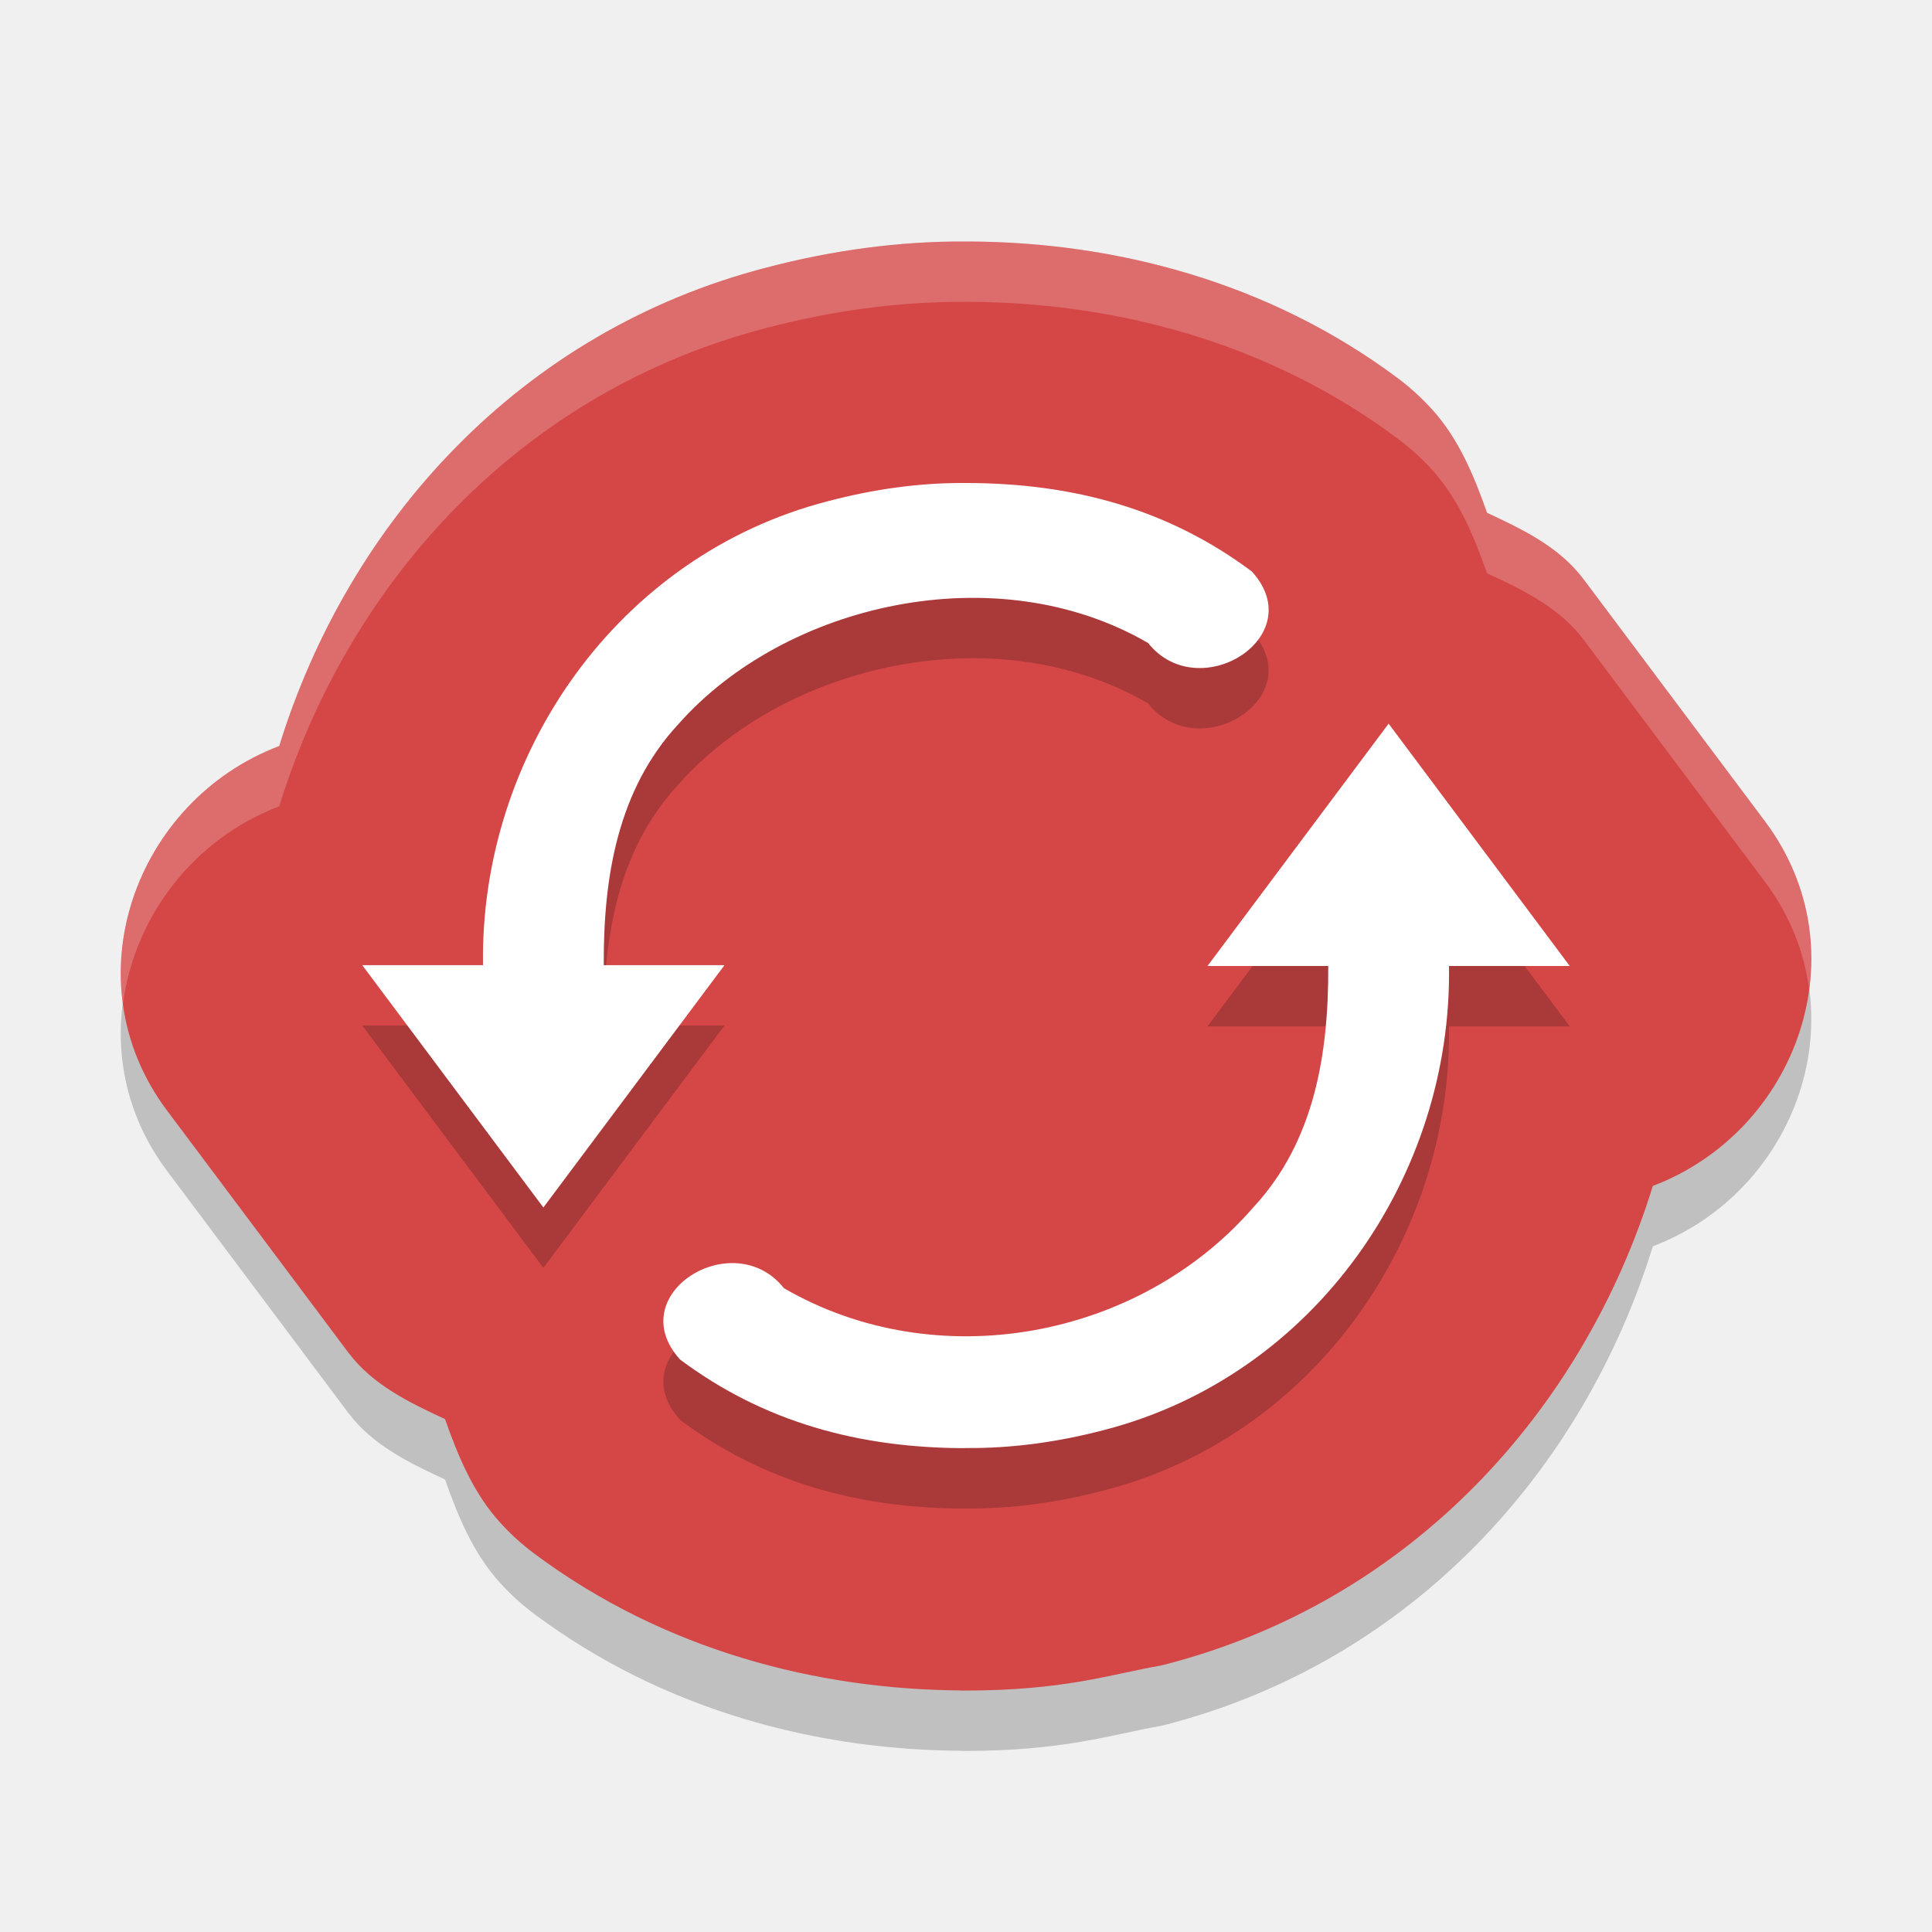
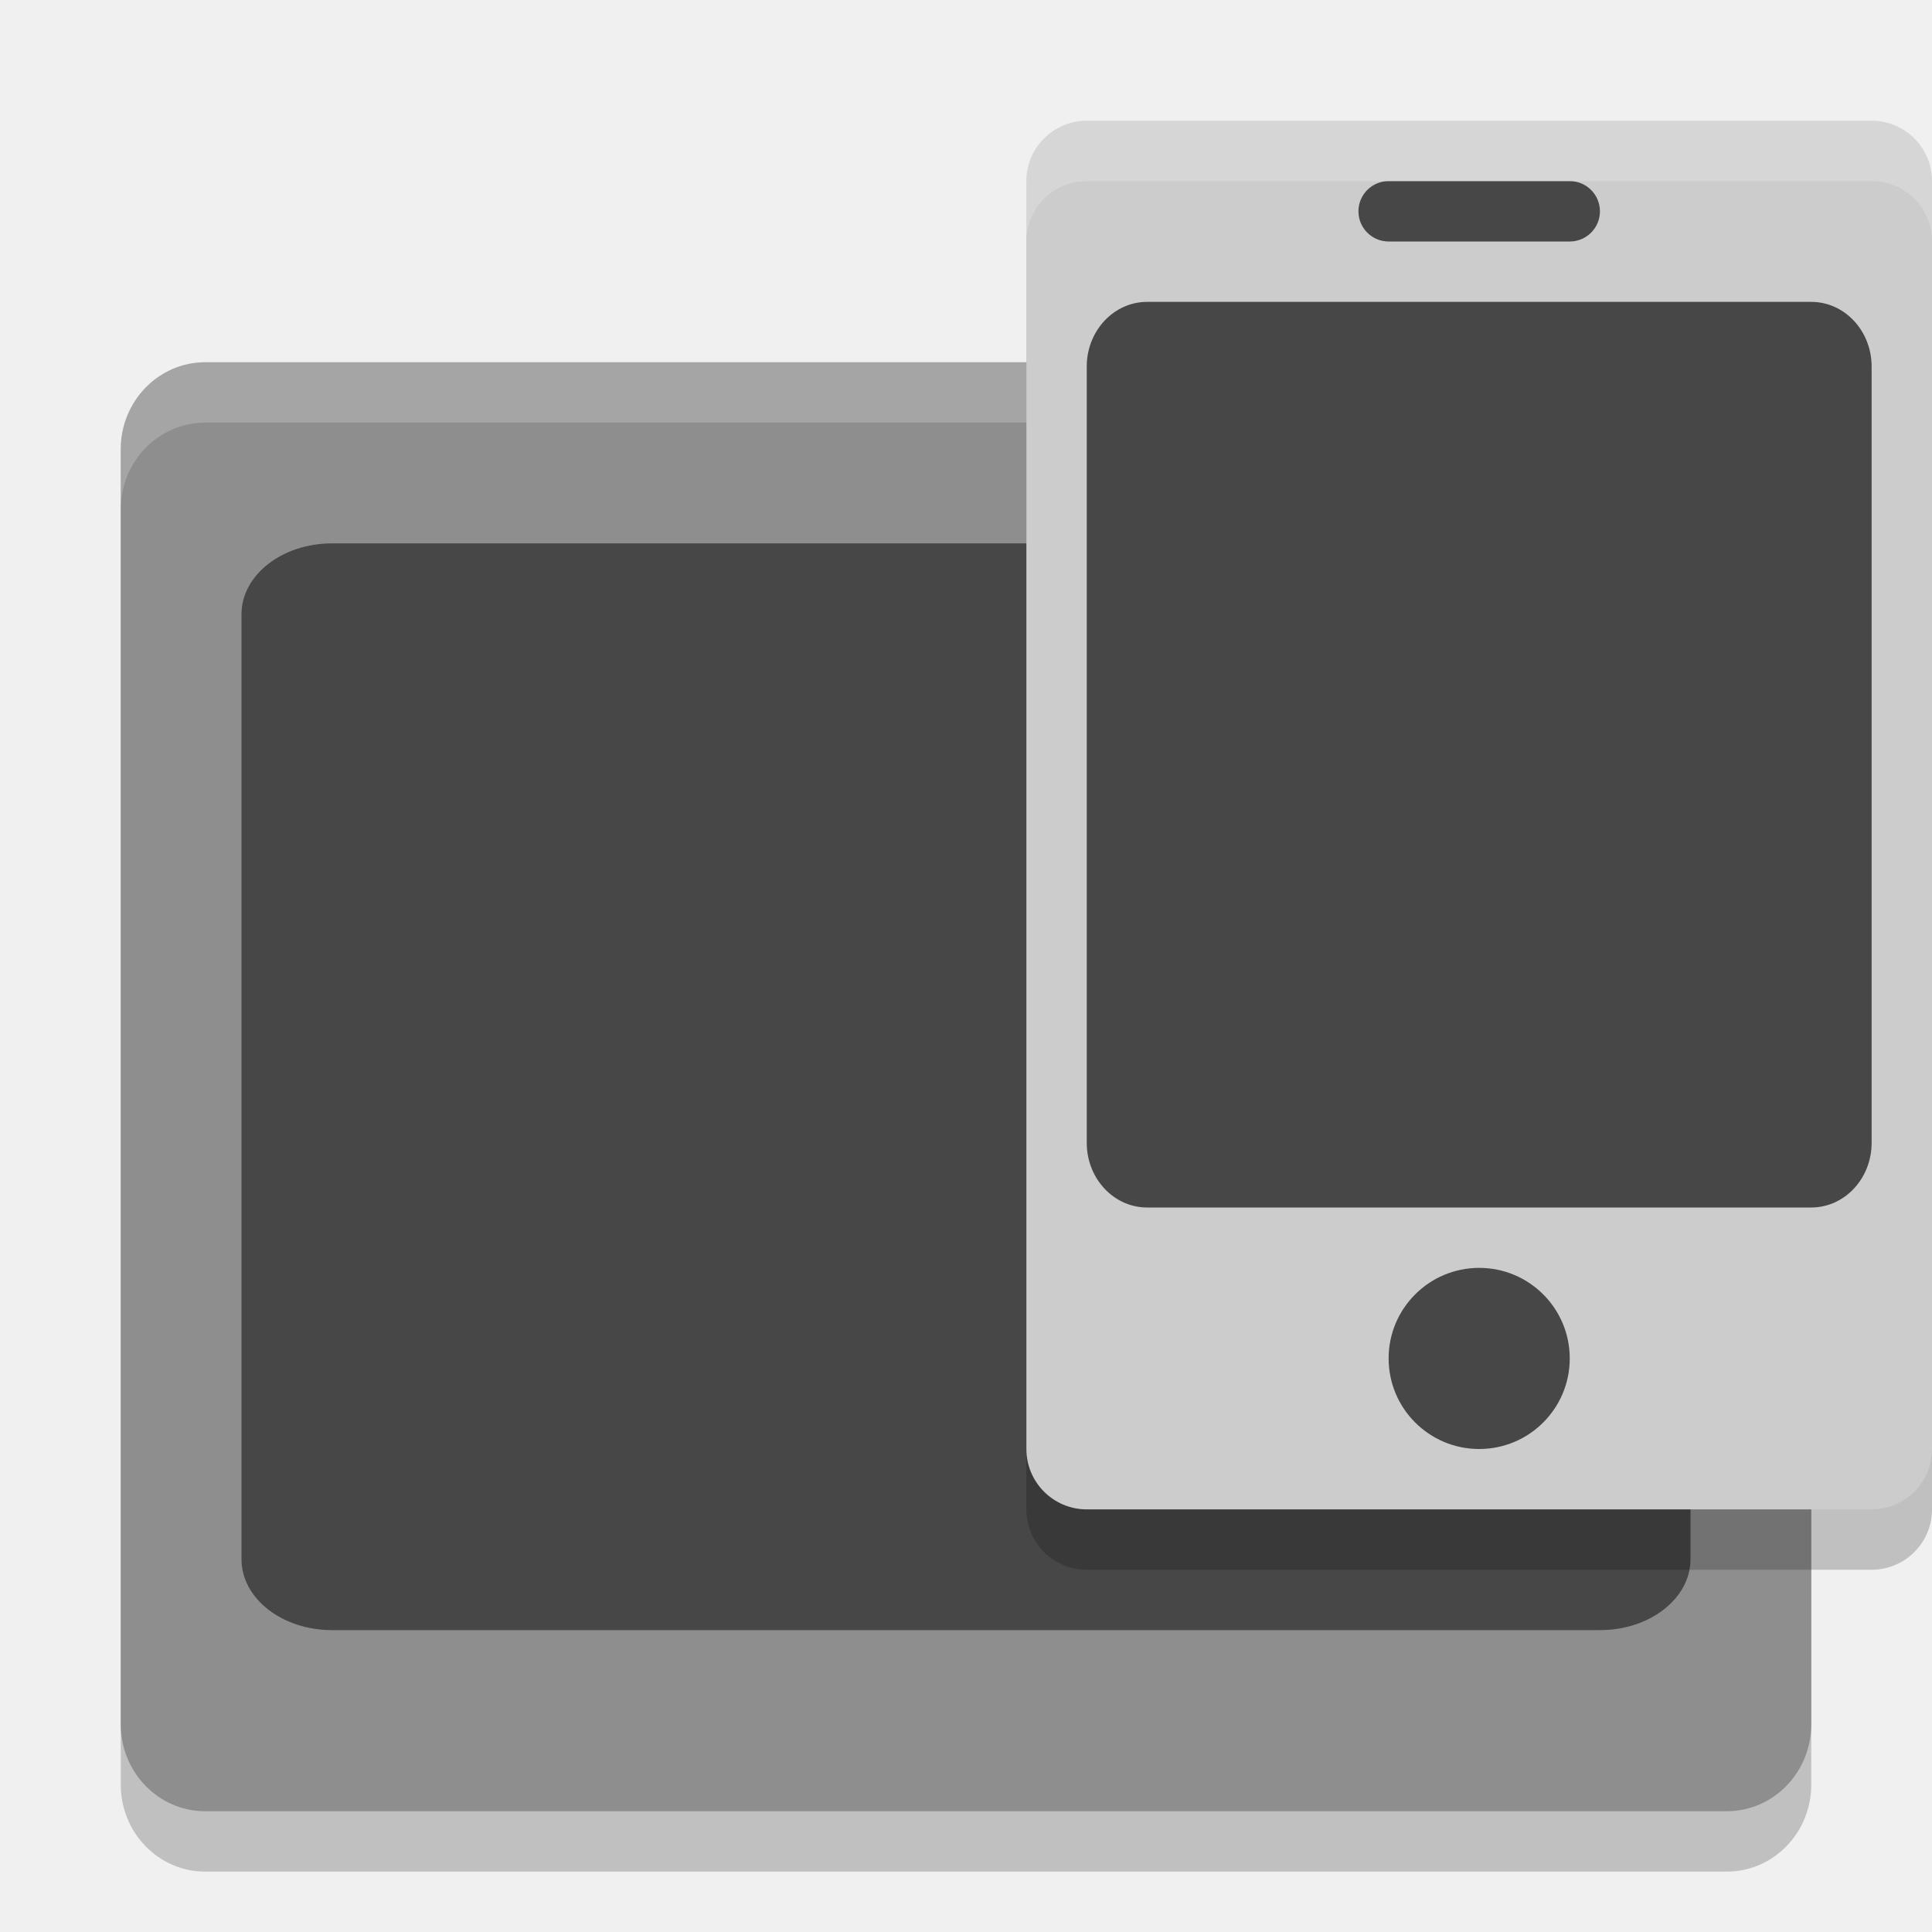
- <svg xmlns="http://www.w3.org/2000/svg" width="32" height="32" version="1">
-   <path style="opacity:0.2" d="M 16.039,5 C 14.864,4.991 13.743,5.158 12.702,5.43 8.622,6.482 5.775,9.641 4.625,13.356 2.229,14.267 1.159,17.243 2.763,19.389 l 3.008,4.016 c 6.517e-4,6.52e-4 0.001,0.001 0.002,0.002 0.399,0.53 1.002,0.821 1.598,1.098 0.217,0.617 0.471,1.226 0.907,1.707 0.173,0.192 0.365,0.367 0.572,0.521 2.145,1.601 4.689,2.257 7.104,2.266 -0.028,-9.7e-5 -0.116,-1.73e-4 0.006,0.002 0.006,5.1e-5 0.012,5.1e-5 0.018,0 1.65,0 2.409,-0.267 3.245,-0.414 0.026,-0.005 0.051,-0.011 0.076,-0.018 4.08,-1.052 6.928,-4.21 8.077,-7.926 2.396,-0.911 3.466,-3.887 1.862,-6.033 l -3.008,-4.016 c -6.52e-4,-6.52e-4 -0.001,-0.001 -0.002,-0.002 C 25.829,10.062 25.226,9.771 24.63,9.494 24.413,8.877 24.159,8.267 23.723,7.785 23.55,7.594 23.358,7.419 23.151,7.264 21.004,5.661 18.458,5.009 16.045,5 Z" />
-   <path style="fill:#d54747" d="m 16.039,4 c -1.175,-0.01 -2.296,0.157 -3.337,0.43 -4.08,1.052 -6.928,4.21 -8.077,7.926 -2.396,0.911 -3.466,3.887 -1.862,6.033 l 3.008,4.016 c 6.517e-4,6.52e-4 0.001,0.001 0.002,0.002 0.399,0.53 1.002,0.821 1.598,1.098 0.217,0.617 0.471,1.226 0.907,1.707 0.173,0.192 0.365,0.367 0.572,0.521 2.145,1.601 4.689,2.257 7.104,2.266 -0.028,-9.7e-5 -0.116,-1.73e-4 0.006,0.002 0.006,5.1e-5 0.012,5.1e-5 0.018,0 1.65,0 2.409,-0.267 3.245,-0.414 0.026,-0.005 0.051,-0.011 0.076,-0.018 4.08,-1.052 6.928,-4.21 8.077,-7.926 2.396,-0.911 3.466,-3.887 1.862,-6.033 L 26.229,9.594 c -6.52e-4,-6.519e-4 -0.001,-0.001 -0.002,-0.002 C 25.829,9.062 25.226,8.771 24.63,8.494 24.413,7.877 24.159,7.267 23.723,6.785 23.55,6.594 23.358,6.419 23.151,6.264 21.004,4.661 18.458,4.009 16.045,4 Z" />
-   <path style="opacity:0.2" d="M 16.018,9 C 15.239,8.992 14.465,9.103 13.715,9.301 10.218,10.201 7.947,13.509 8,16.986 H 6 L 9,21 12,16.986 h -2 c -0.007,-1.456 0.229,-2.907 1.238,-3.994 1.761,-1.992 5.255,-2.807 7.777,-1.342 0.838,1.053 2.697,-0.104 1.721,-1.184 C 19.348,9.428 17.771,9.004 16.018,9 Z M 23,12.986 20,17 h 2 c 0.007,1.456 -0.229,2.907 -1.238,3.994 -1.897,2.191 -5.255,2.807 -7.777,1.342 -0.838,-1.053 -2.697,0.102 -1.721,1.182 1.389,1.038 2.966,1.465 4.719,1.469 l 0.002,-0.002 c 0.779,0.008 1.551,-0.101 2.301,-0.299 C 21.782,23.785 24.053,20.477 24,17 h 2 z" />
-   <path style="fill:#ffffff" d="M 16.018 8 C 15.239 7.992 14.465 8.103 13.715 8.301 C 10.218 9.201 7.947 12.509 8 15.986 L 6 15.986 L 9 20 L 12 15.986 L 10 15.986 C 9.993 14.53 10.229 13.079 11.238 11.992 C 13 10 16.494 9.185 19.016 10.65 C 19.853 11.703 21.713 10.547 20.736 9.467 C 19.348 8.428 17.771 8.004 16.018 8 z M 23 11.986 L 20 16 L 22 16 C 22.007 17.456 21.771 18.907 20.762 19.994 C 18.864 22.185 15.506 22.801 12.984 21.336 C 12.147 20.283 10.287 21.438 11.264 22.518 C 12.652 23.556 14.229 23.983 15.982 23.986 L 15.984 23.984 C 16.763 23.992 17.535 23.883 18.285 23.686 C 21.782 22.785 24.053 19.477 24 16 L 26 16 L 23 11.986 z" />
-   <path style="fill:#ffffff;opacity:0.2" d="M 16.039 4 C 14.864 3.99 13.744 4.157 12.703 4.43 C 8.623 5.481 5.775 8.64 4.625 12.355 C 2.841 13.034 1.795 14.856 2.037 16.629 C 2.22 15.21 3.178 13.906 4.625 13.355 C 5.775 9.64 8.623 6.481 12.703 5.43 C 13.744 5.157 14.864 4.99 16.039 5 L 16.045 5 C 18.458 5.008 21.003 5.661 23.15 7.264 C 23.357 7.419 23.549 7.593 23.723 7.785 C 24.159 8.267 24.412 8.876 24.629 9.494 C 25.225 9.771 25.828 10.062 26.227 10.592 C 26.227 10.592 26.229 10.594 26.229 10.594 L 29.236 14.609 C 29.646 15.158 29.88 15.761 29.963 16.369 C 30.083 15.439 29.872 14.46 29.236 13.609 L 26.229 9.594 C 26.229 9.594 26.227 9.592 26.227 9.592 C 25.828 9.062 25.225 8.771 24.629 8.494 C 24.412 7.876 24.159 7.267 23.723 6.785 C 23.549 6.593 23.357 6.419 23.15 6.264 C 21.003 4.661 18.458 4.008 16.045 4 L 16.039 4 z" />
+ <svg xmlns="http://www.w3.org/2000/svg" width="32" height="32" version="1" id="svg2">
+   <defs id="defs18" />
+   <rect transform="matrix(0,1,1,0,0,0)" id="rect4201" ry="1.4" rx="1.44" y="2" x="7" height="28" width="24" style="opacity:0.2;fill:#000000" />
+   <rect style="fill:#8e8e8e" width="24" height="28" x="6" y="2" rx="1.44" ry="1.4" id="rect6-3" transform="matrix(0,1,1,0,0,0)" />
+   <rect id="rect4145" transform="matrix(0,-1,-1,0,0,0)" ry="1" rx="1" y="-32" x="-26" height="15" width="23" style="opacity:0.2;fill:#000000;fill-opacity:1" />
+   <path style="fill:#ffffff;opacity:0.2" d="M 3.4 6 C 2.625 6 2 6.642 2 7.439 L 2 8.439 C 2 7.642 2.625 7 3.4 7 L 28.6 7 C 29.375 7 30 7.642 30 8.439 L 30 7.439 C 30 6.642 29.375 6 28.6 6 L 3.4 6 z " id="rect4205" />
+   <rect style="opacity:0.5" width="18" height="24" x="9" y="4" rx="1.174" ry="1.5" id="rect8-6" transform="matrix(0,1,1,0,0,0)" />
+   <rect style="fill:#cccccc;fill-opacity:1" width="23" height="15" x="-25" y="-32" rx="1" ry="1" transform="matrix(0,-1,-1,0,0,0)" id="rect4171" />
+   <rect style="opacity:1;fill:#474747;fill-opacity:1" width="4" height="1" x="22.5" y="3" rx="0.5" ry="0.5" id="rect4173" />
+   <rect style="opacity:1;fill:#474747;fill-opacity:1" width="13" height="15" x="18" y="5" rx="1" ry="1.071" id="rect4175" />
+   <circle style="opacity:1;fill:#474747;fill-opacity:1;stroke:none;stroke-width:3;stroke-miterlimit:4;stroke-dasharray:none;stroke-opacity:1" id="path4143" cx="24.5" cy="22.5" r="1.5" />
+   <path style="fill:#ffffff;fill-opacity:1;opacity:0.2" d="M 18 2 C 17.446 2 17 2.446 17 3 L 17 4 C 17 3.446 17.446 3 18 3 L 31 3 C 31.554 3 32 3.446 32 4 L 32 3 C 32 2.446 31.554 2 31 2 L 18 2 z " id="rect4147" />
</svg>
